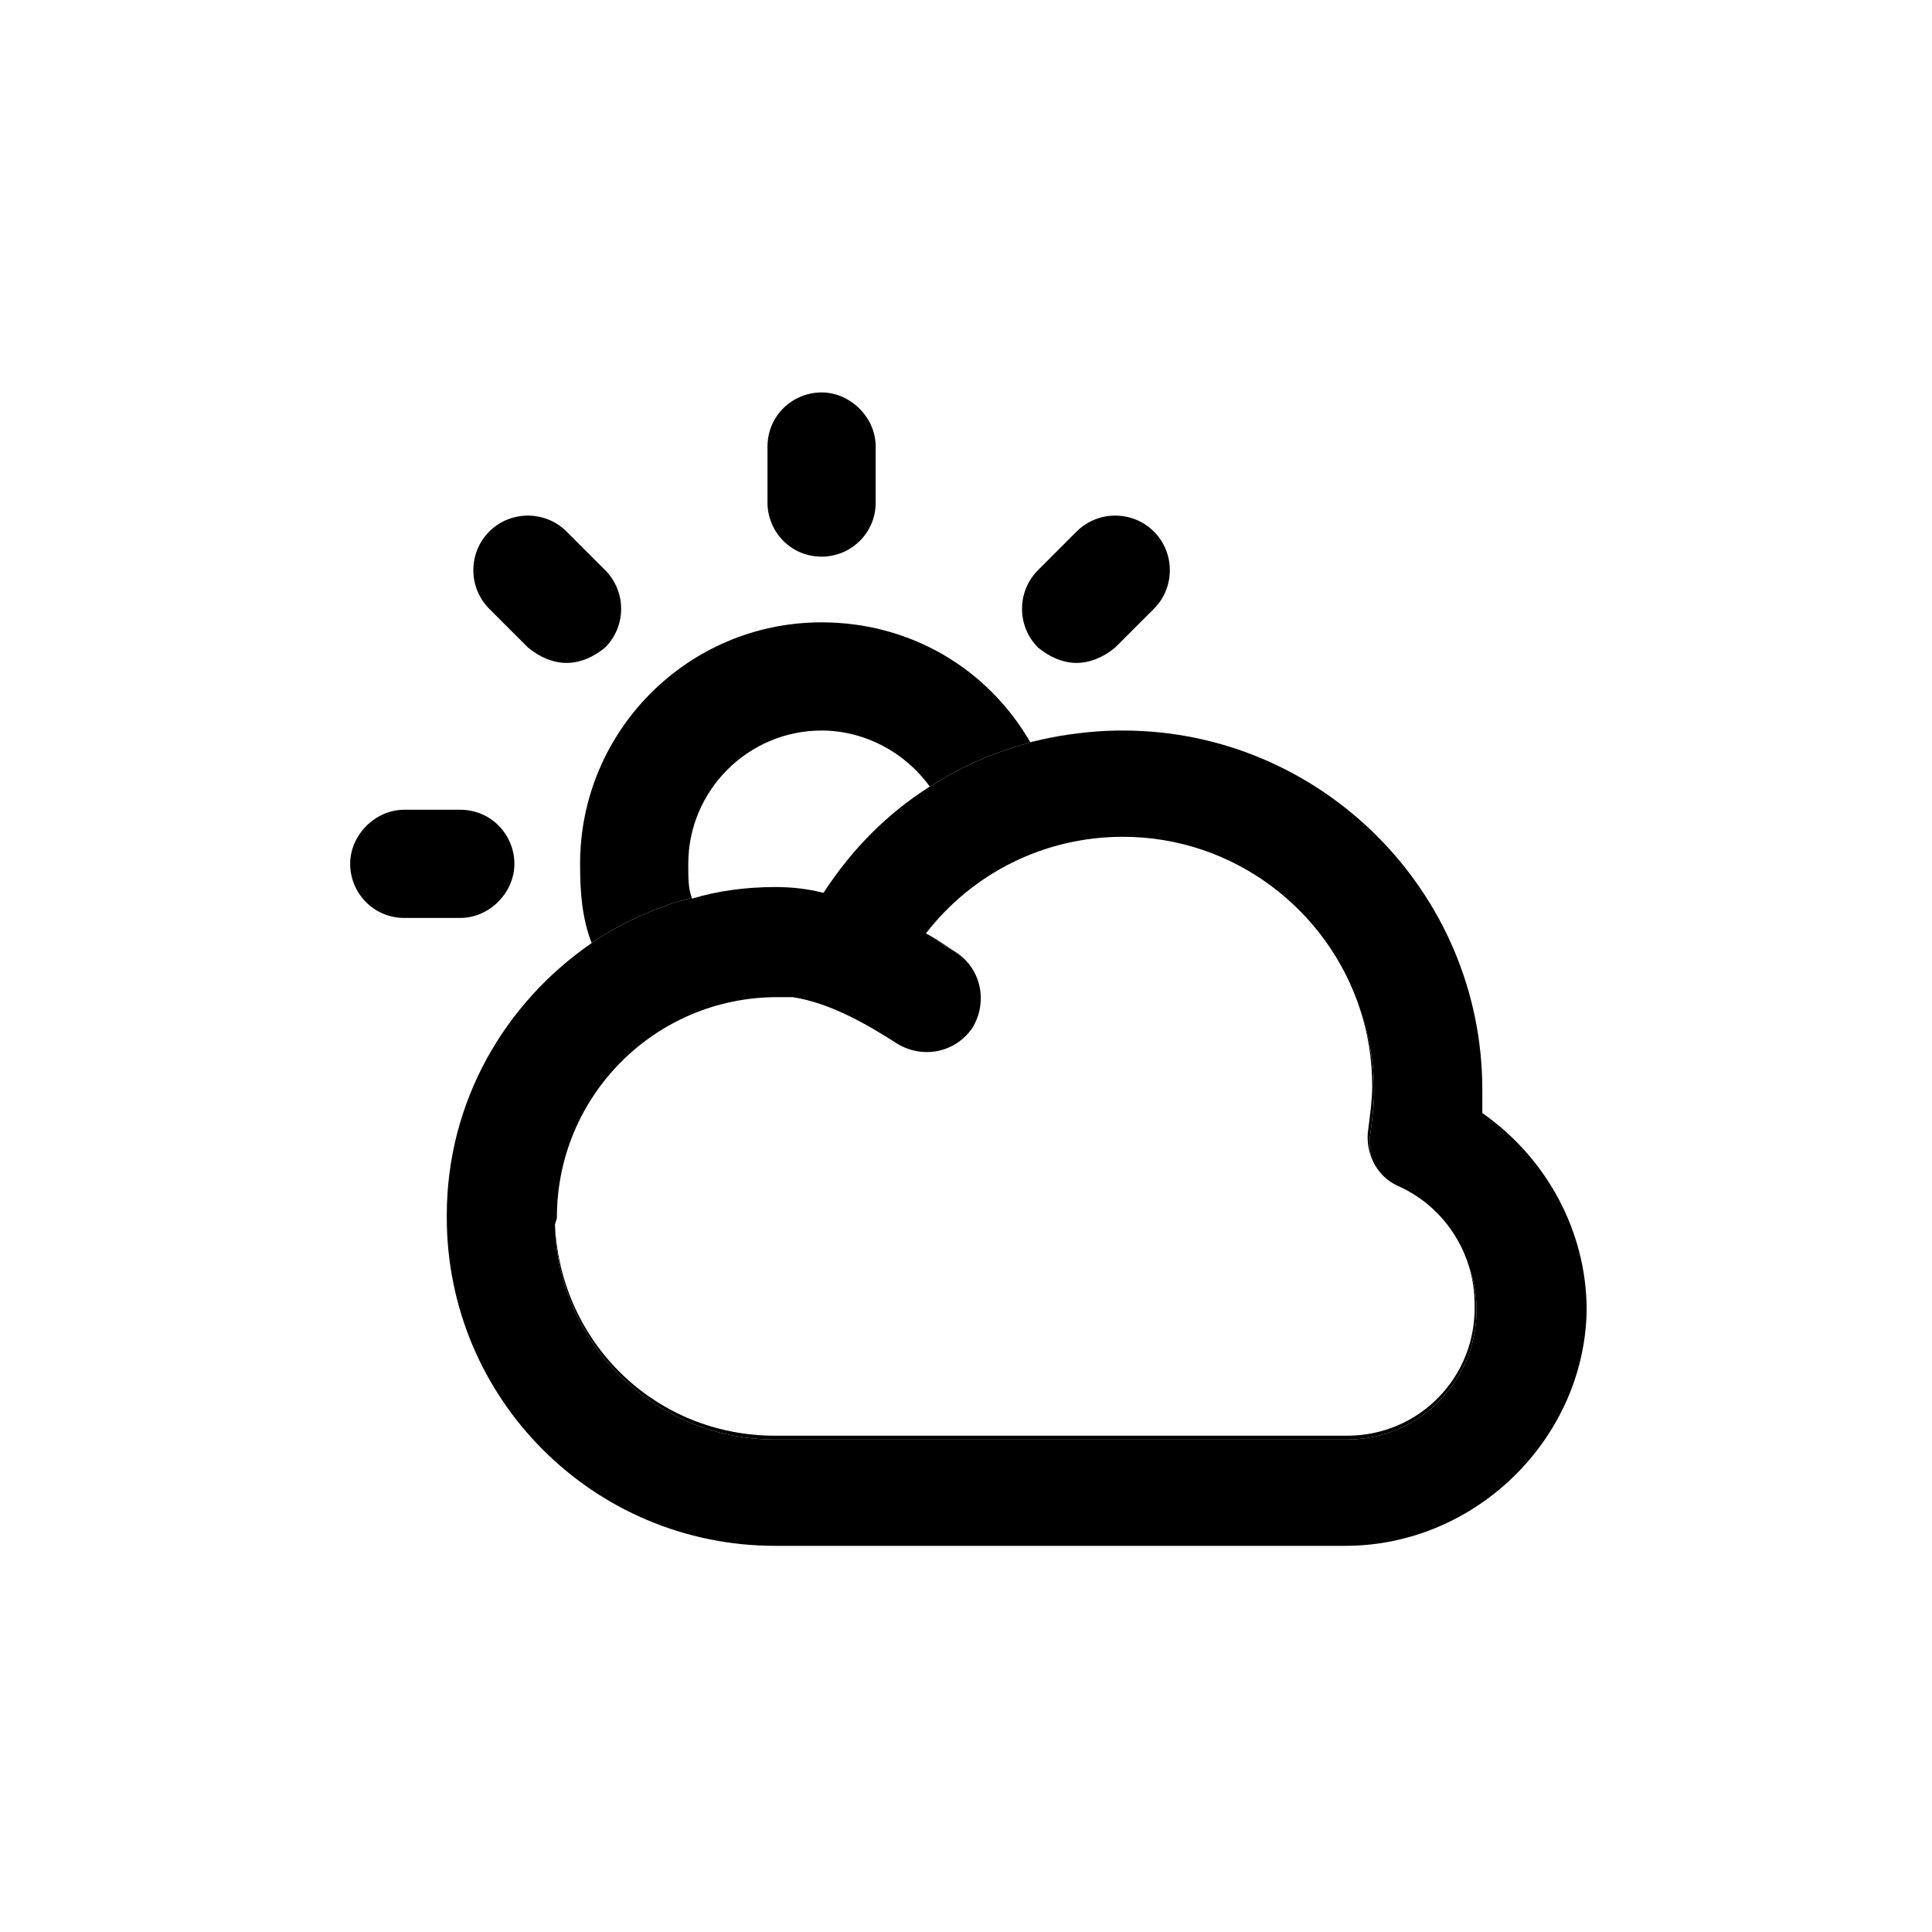
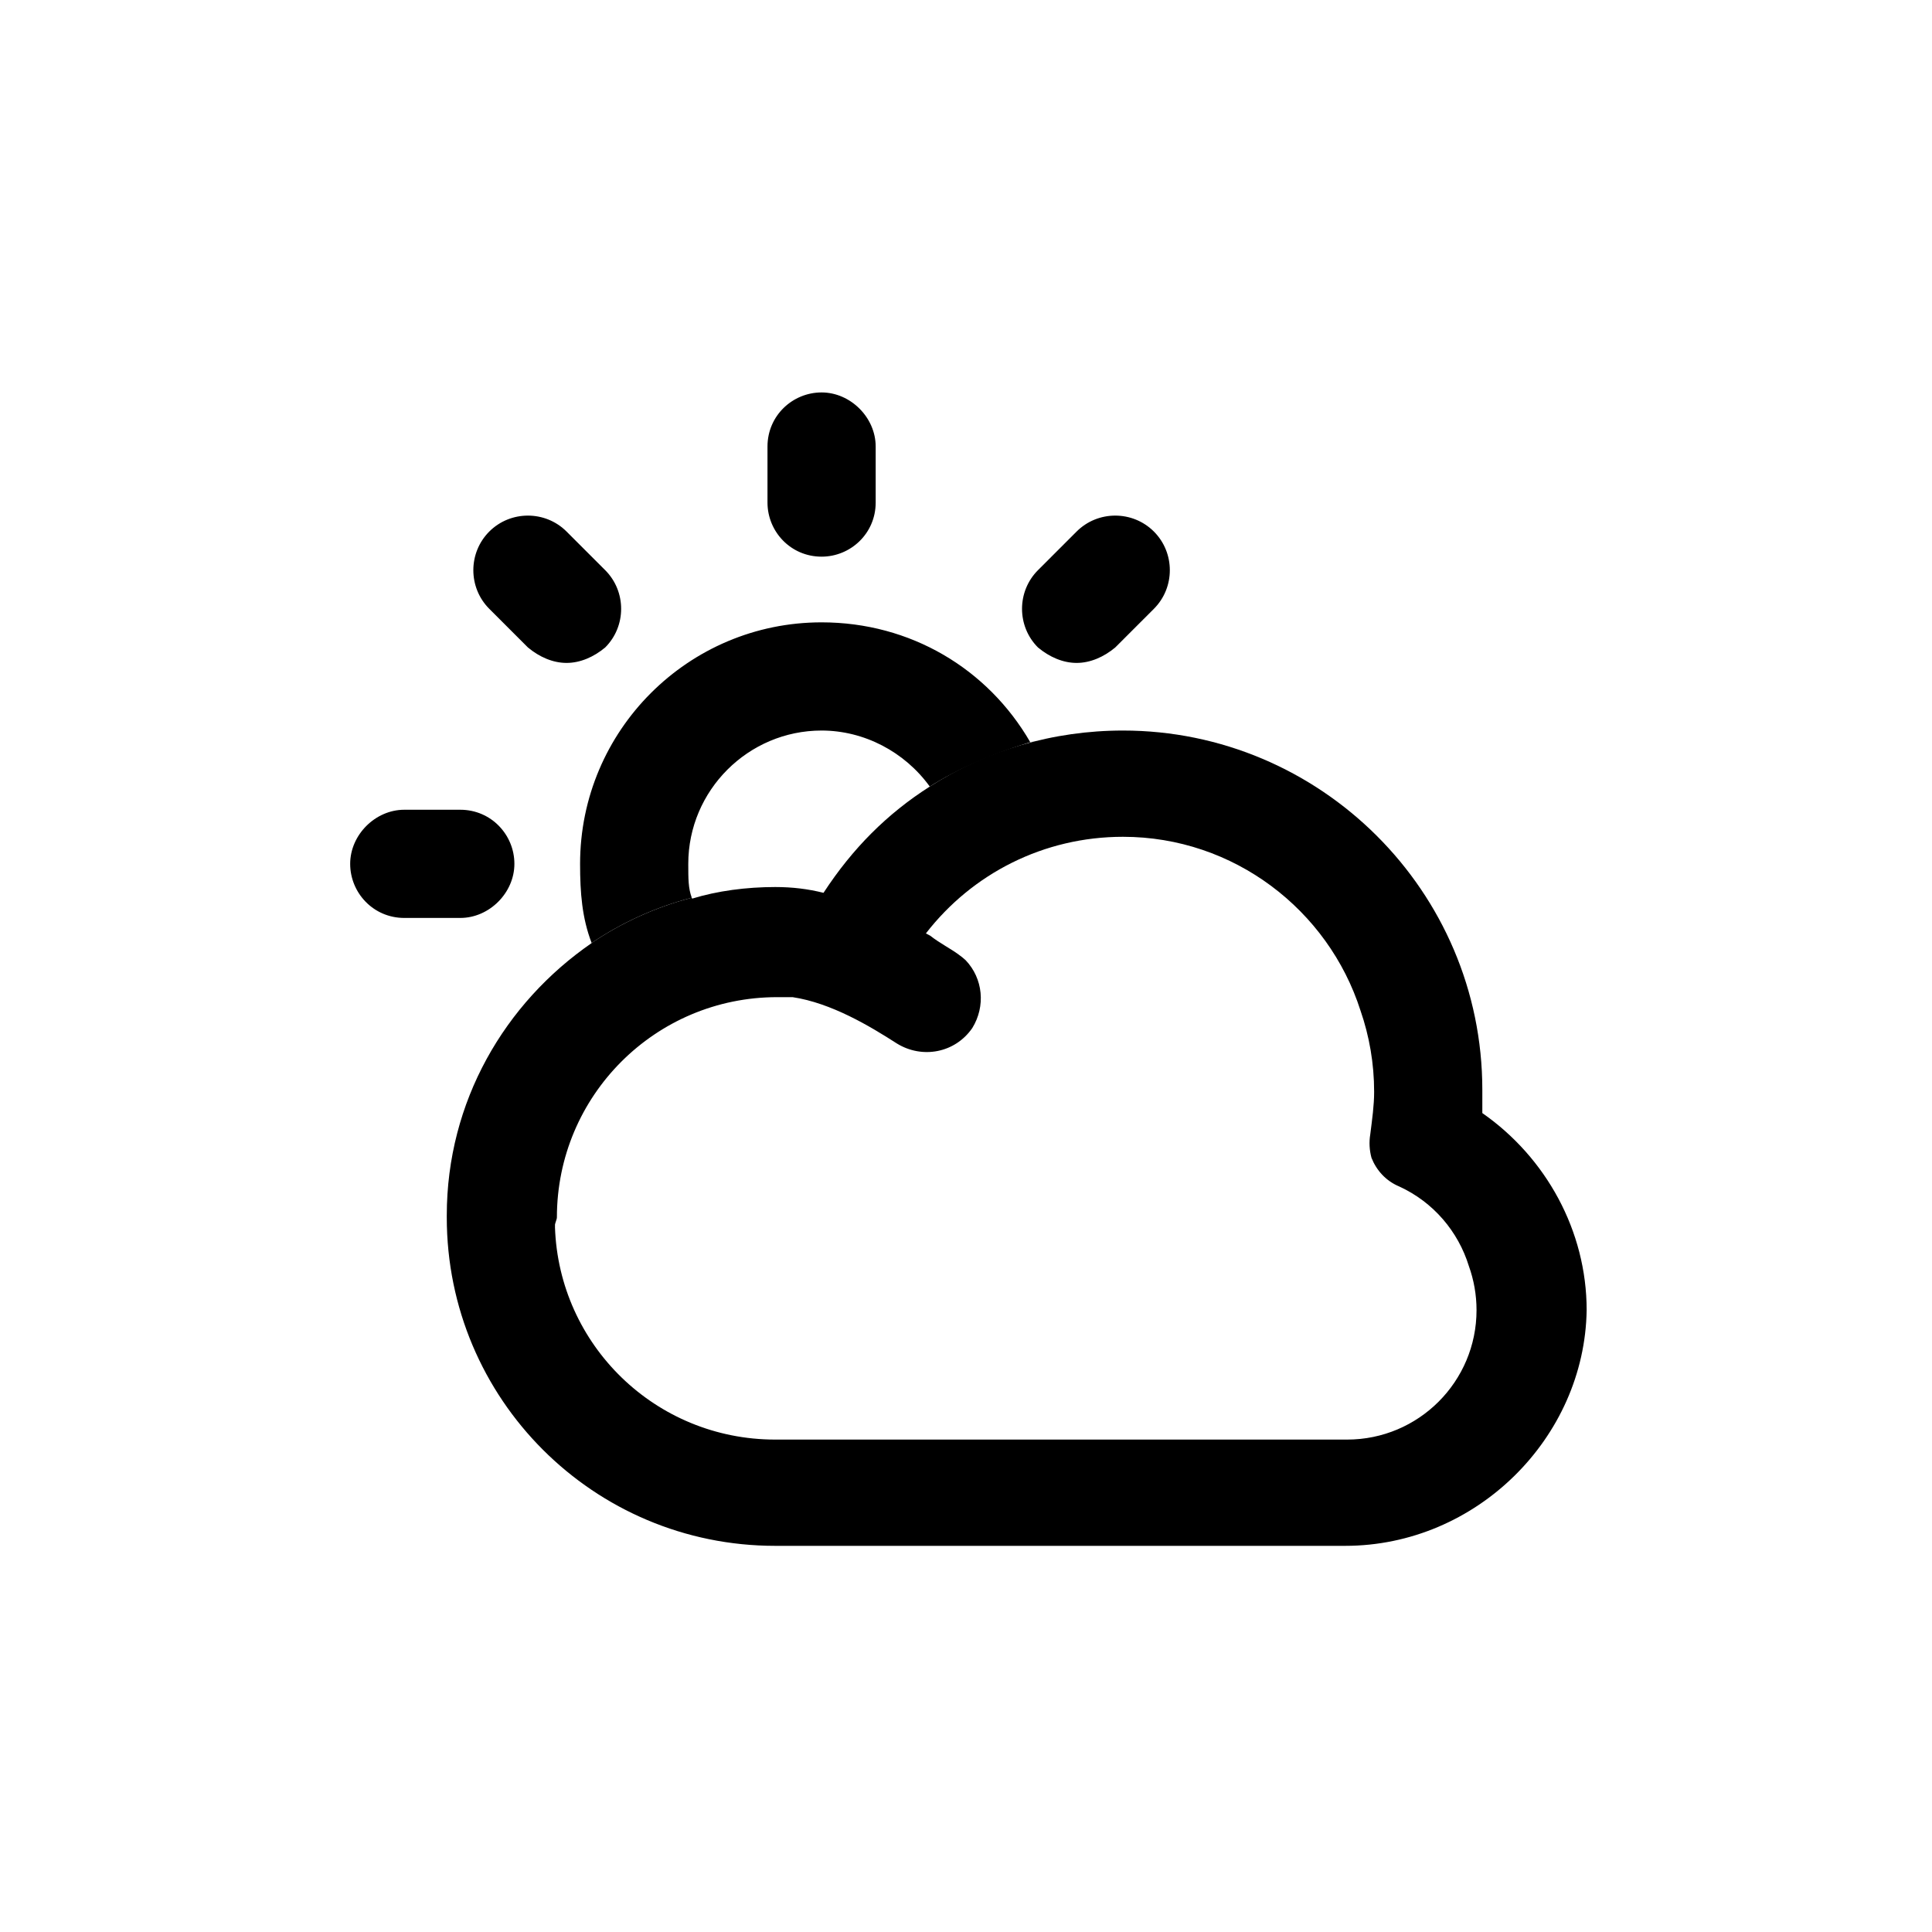
<svg xmlns="http://www.w3.org/2000/svg" width="100%" height="100%" viewBox="0 0 32 32" version="1.1" xml:space="preserve" style="fill-rule:evenodd;clip-rule:evenodd;stroke-linejoin:round;stroke-miterlimit:2;">
  <g transform="matrix(1,0,0,1,0.904,1.476)">
-     <path d="M8.895,14.142C8.736,13.727 8.704,13.311 8.704,12.832C8.704,10.624 10.496,8.832 12.704,8.832C14.176,8.832 15.456,9.6 16.16,10.816C16.672,10.688 17.184,10.624 17.696,10.624C16.538,10.624 15.433,10.952 14.496,11.552C14.08,10.976 13.408,10.624 12.704,10.624C11.488,10.624 10.496,11.616 10.496,12.832C10.496,13.08 10.496,13.238 10.554,13.393C9.954,13.549 9.395,13.805 8.895,14.142ZM8.289,18.831C8.392,20.776 9.957,22.304 11.936,22.304L21.408,22.304C22.592,22.304 23.552,21.344 23.52,20.128C23.52,19.91 23.487,19.697 23.425,19.494C23.508,19.725 23.552,19.972 23.552,20.224C23.552,21.408 22.592,22.368 21.408,22.368L11.936,22.368C9.952,22.368 8.352,20.8 8.288,18.848C8.288,18.842 8.288,18.836 8.289,18.831ZM21.812,17.701C21.752,17.549 21.733,17.379 21.76,17.216C21.792,16.96 21.824,16.736 21.824,16.512C21.824,16.077 21.756,15.657 21.63,15.262C21.776,15.684 21.856,16.137 21.856,16.608C21.856,16.832 21.824,17.056 21.792,17.312C21.77,17.442 21.778,17.575 21.812,17.701ZM14.503,14.022C14.664,14.112 14.804,14.22 14.944,14.304C14.998,14.342 15.047,14.384 15.091,14.429C15.056,14.396 15.017,14.365 14.976,14.336C14.85,14.241 14.662,14.147 14.503,14.022ZM12.704,7.744C12.192,7.744 11.808,7.328 11.808,6.848L11.808,5.92C11.808,5.408 12.224,5.024 12.704,5.024C13.184,5.024 13.6,5.44 13.6,5.92L13.6,6.848C13.6,7.36 13.184,7.744 12.704,7.744ZM7.84,9.248L7.2,8.608C6.848,8.256 6.848,7.68 7.2,7.328C7.552,6.976 8.128,6.976 8.48,7.328L9.12,7.968C9.472,8.32 9.472,8.896 9.12,9.248C8.928,9.408 8.704,9.504 8.48,9.504C8.256,9.504 8.032,9.408 7.84,9.248ZM7.616,12.832C7.616,13.312 7.2,13.728 6.72,13.728L5.792,13.728C5.28,13.728 4.896,13.312 4.896,12.832C4.896,12.352 5.312,11.936 5.792,11.936L6.72,11.936C7.232,11.936 7.616,12.352 7.616,12.832ZM16.928,9.504C16.704,9.504 16.48,9.408 16.288,9.248C15.936,8.896 15.936,8.32 16.288,7.968L16.928,7.328C17.28,6.976 17.856,6.976 18.208,7.328C18.56,7.68 18.56,8.256 18.208,8.608L17.568,9.248C17.376,9.408 17.152,9.504 16.928,9.504Z" />
+     <path d="M8.895,14.142C8.736,13.727 8.704,13.311 8.704,12.832C8.704,10.624 10.496,8.832 12.704,8.832C14.176,8.832 15.456,9.6 16.16,10.816C16.672,10.688 15.433,10.952 14.496,11.552C14.08,10.976 13.408,10.624 12.704,10.624C11.488,10.624 10.496,11.616 10.496,12.832C10.496,13.08 10.496,13.238 10.554,13.393C9.954,13.549 9.395,13.805 8.895,14.142ZM12.704,7.744C12.192,7.744 11.808,7.328 11.808,6.848L11.808,5.92C11.808,5.408 12.224,5.024 12.704,5.024C13.184,5.024 13.6,5.44 13.6,5.92L13.6,6.848C13.6,7.36 13.184,7.744 12.704,7.744ZM7.84,9.248L7.2,8.608C6.848,8.256 6.848,7.68 7.2,7.328C7.552,6.976 8.128,6.976 8.48,7.328L9.12,7.968C9.472,8.32 9.472,8.896 9.12,9.248C8.928,9.408 8.704,9.504 8.48,9.504C8.256,9.504 8.032,9.408 7.84,9.248ZM7.616,12.832C7.616,13.312 7.2,13.728 6.72,13.728L5.792,13.728C5.28,13.728 4.896,13.312 4.896,12.832C4.896,12.352 5.312,11.936 5.792,11.936L6.72,11.936C7.232,11.936 7.616,12.352 7.616,12.832ZM16.928,9.504C16.704,9.504 16.48,9.408 16.288,9.248C15.936,8.896 15.936,8.32 16.288,7.968L16.928,7.328C17.28,6.976 17.856,6.976 18.208,7.328C18.56,7.68 18.56,8.256 18.208,8.608L17.568,9.248C17.376,9.408 17.152,9.504 16.928,9.504Z" />
  </g>
  <g transform="matrix(1,0,0,1,0.904,1.476)">
    <path d="M17.696,10.624C20.96,10.624 23.648,13.28 23.648,16.576L23.648,16.96C24.704,17.696 25.376,18.912 25.376,20.224C25.344,22.336 23.552,24.128 21.376,24.128L11.936,24.128C8.928,24.128 6.496,21.696 6.496,18.688L6.496,18.656C6.496,16.768 7.456,15.136 8.896,14.144C8.896,14.143 8.896,14.143 8.895,14.142C9.395,13.805 9.954,13.549 10.554,13.393C10.556,13.398 10.558,13.403 10.56,13.408C10.976,13.28 11.456,13.216 11.936,13.216C12.224,13.216 12.48,13.248 12.736,13.312C13.216,12.576 13.792,12 14.496,11.552C15.433,10.952 16.538,10.624 17.696,10.624ZM15.091,14.429C15.379,14.732 15.423,15.19 15.2,15.552C14.912,15.968 14.368,16.064 13.952,15.808C13.504,15.52 12.864,15.136 12.224,15.04L11.968,15.04C9.952,15.04 8.32,16.672 8.32,18.688C8.32,18.72 8.288,18.784 8.288,18.816C8.288,18.821 8.289,18.826 8.289,18.831L8.288,18.848C8.352,20.8 9.952,22.368 11.936,22.368L21.408,22.368C22.592,22.368 23.552,21.408 23.552,20.224C23.552,19.972 23.508,19.725 23.425,19.494C23.249,18.923 22.839,18.436 22.272,18.176C22.051,18.084 21.894,17.908 21.812,17.701C21.778,17.575 21.77,17.442 21.792,17.312C21.824,17.056 21.856,16.832 21.856,16.608C21.856,16.137 21.776,15.684 21.63,15.262C21.097,13.597 19.533,12.384 17.696,12.384C16.384,12.384 15.2,12.992 14.432,13.984C14.456,13.996 14.48,14.009 14.503,14.022C14.662,14.147 14.85,14.241 14.976,14.336C15.017,14.365 15.056,14.396 15.091,14.429Z" />
  </g>
</svg>
